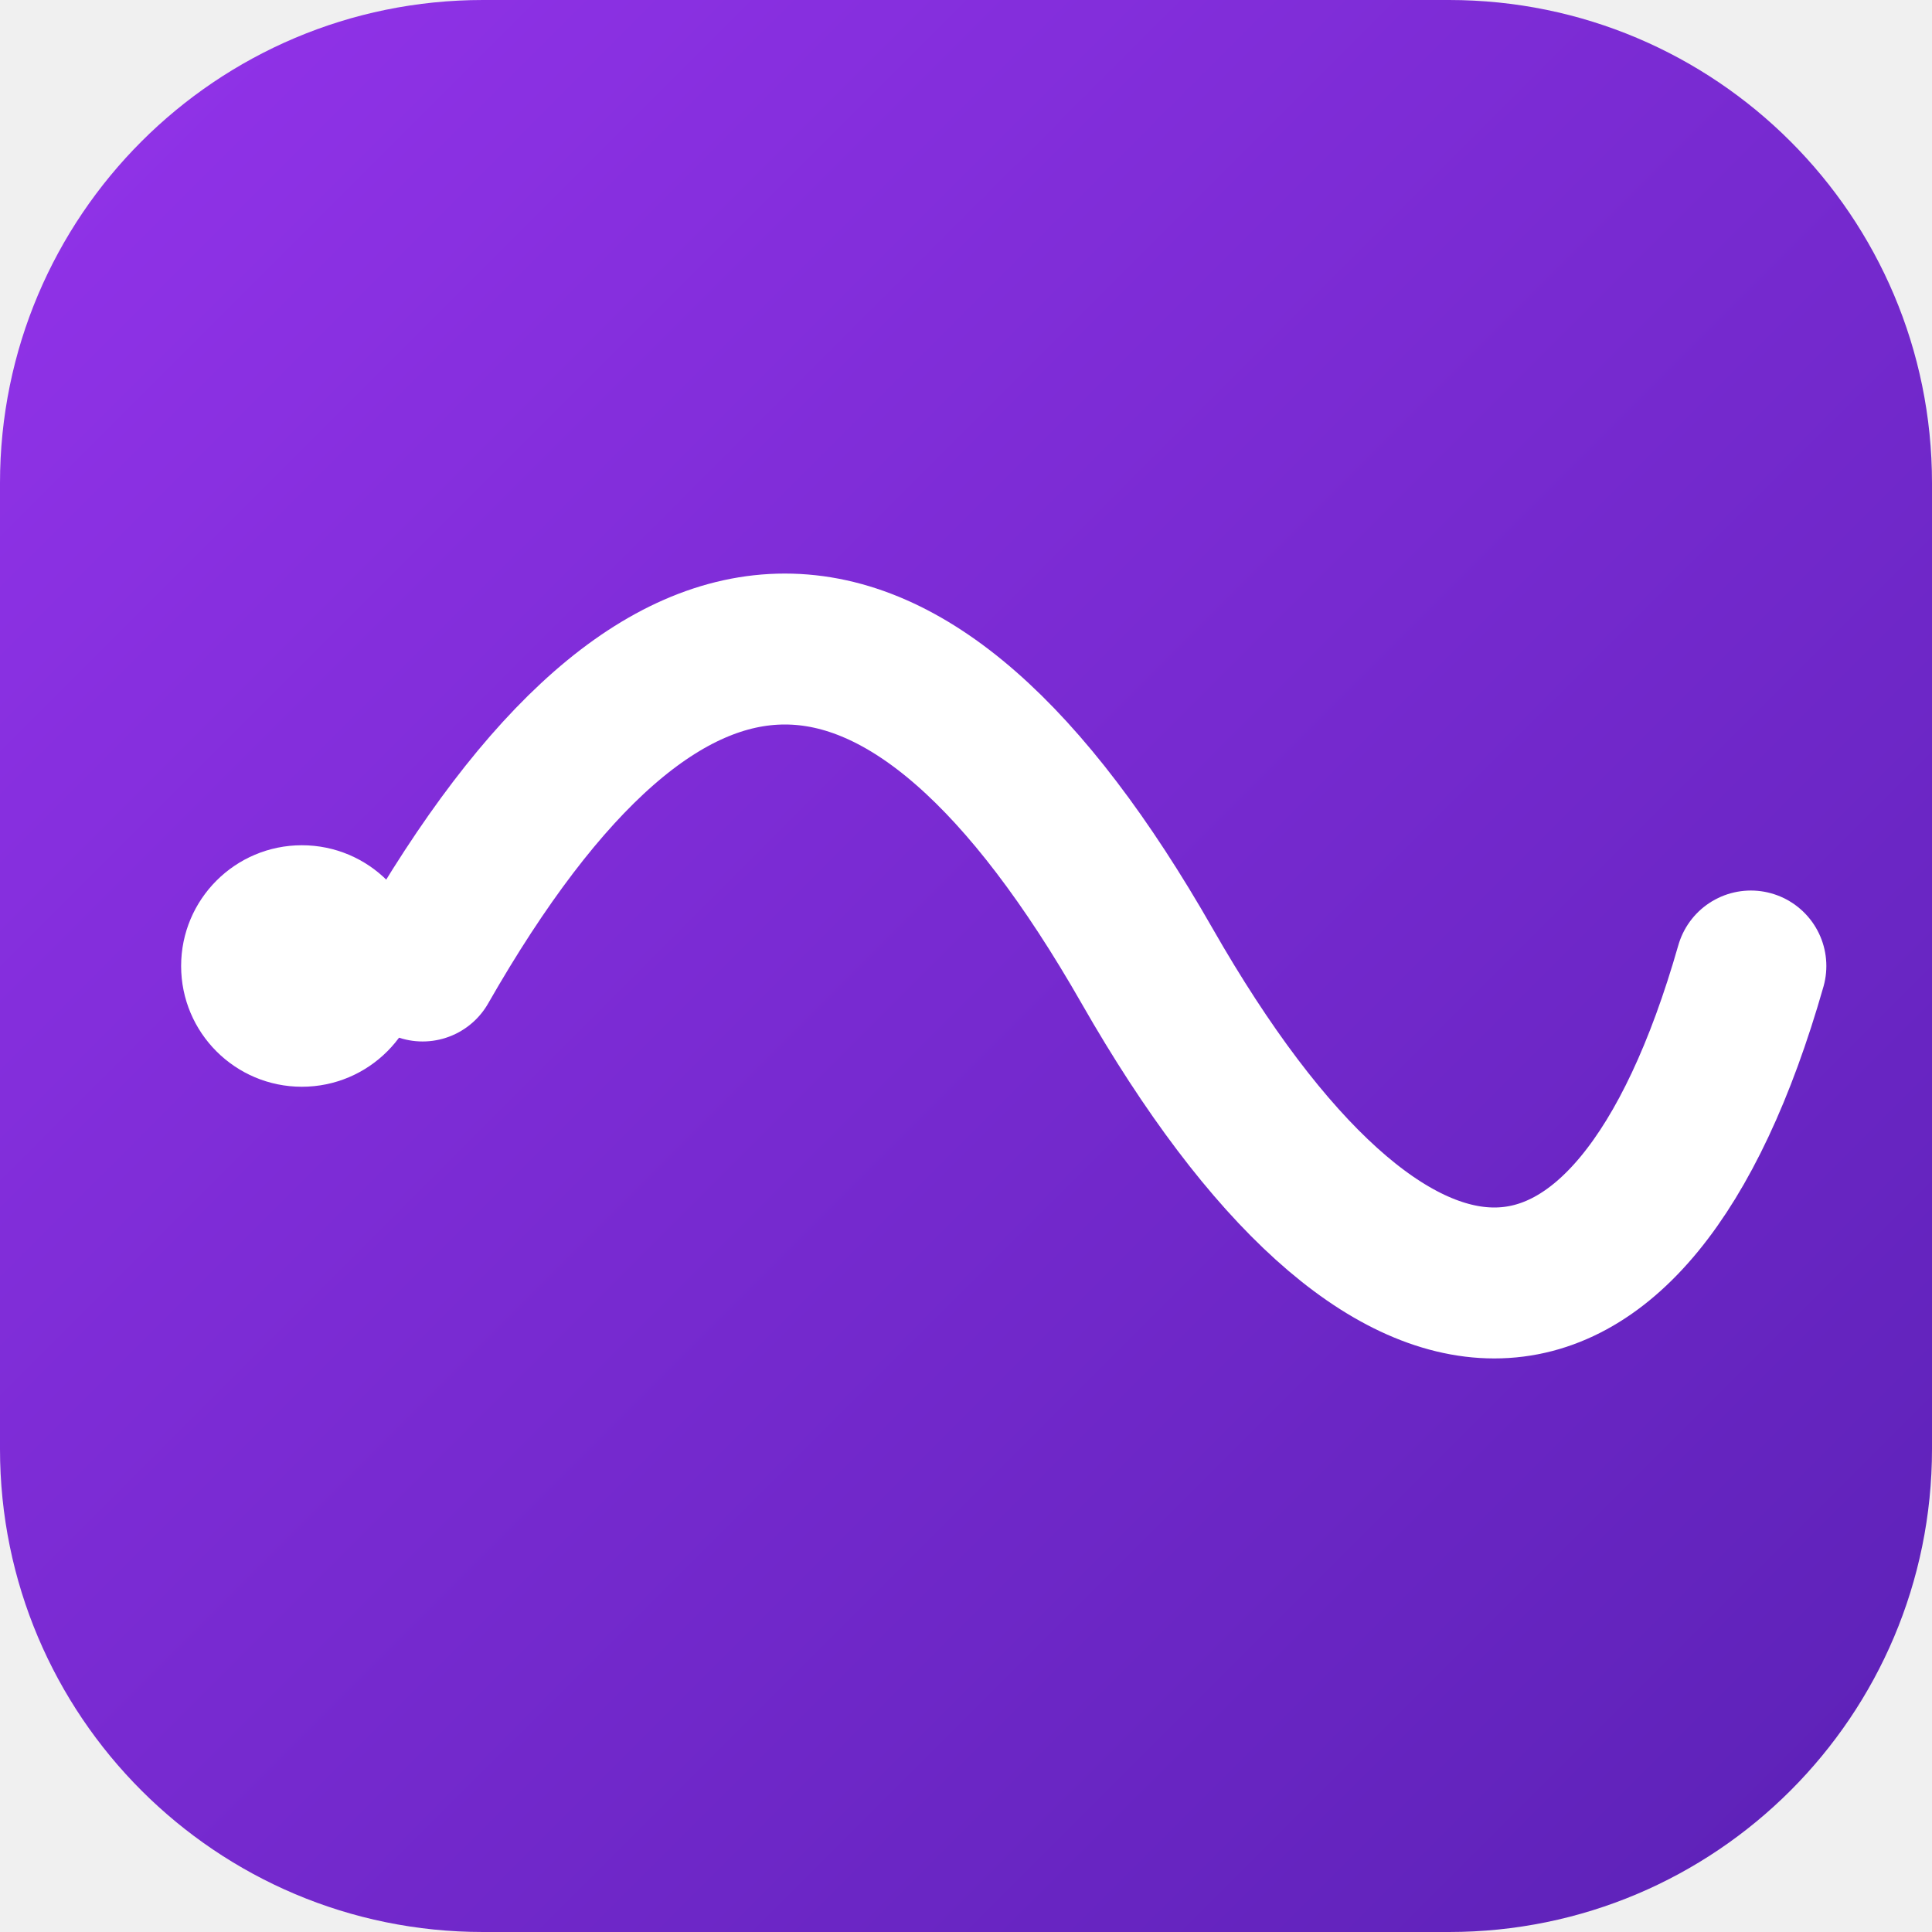
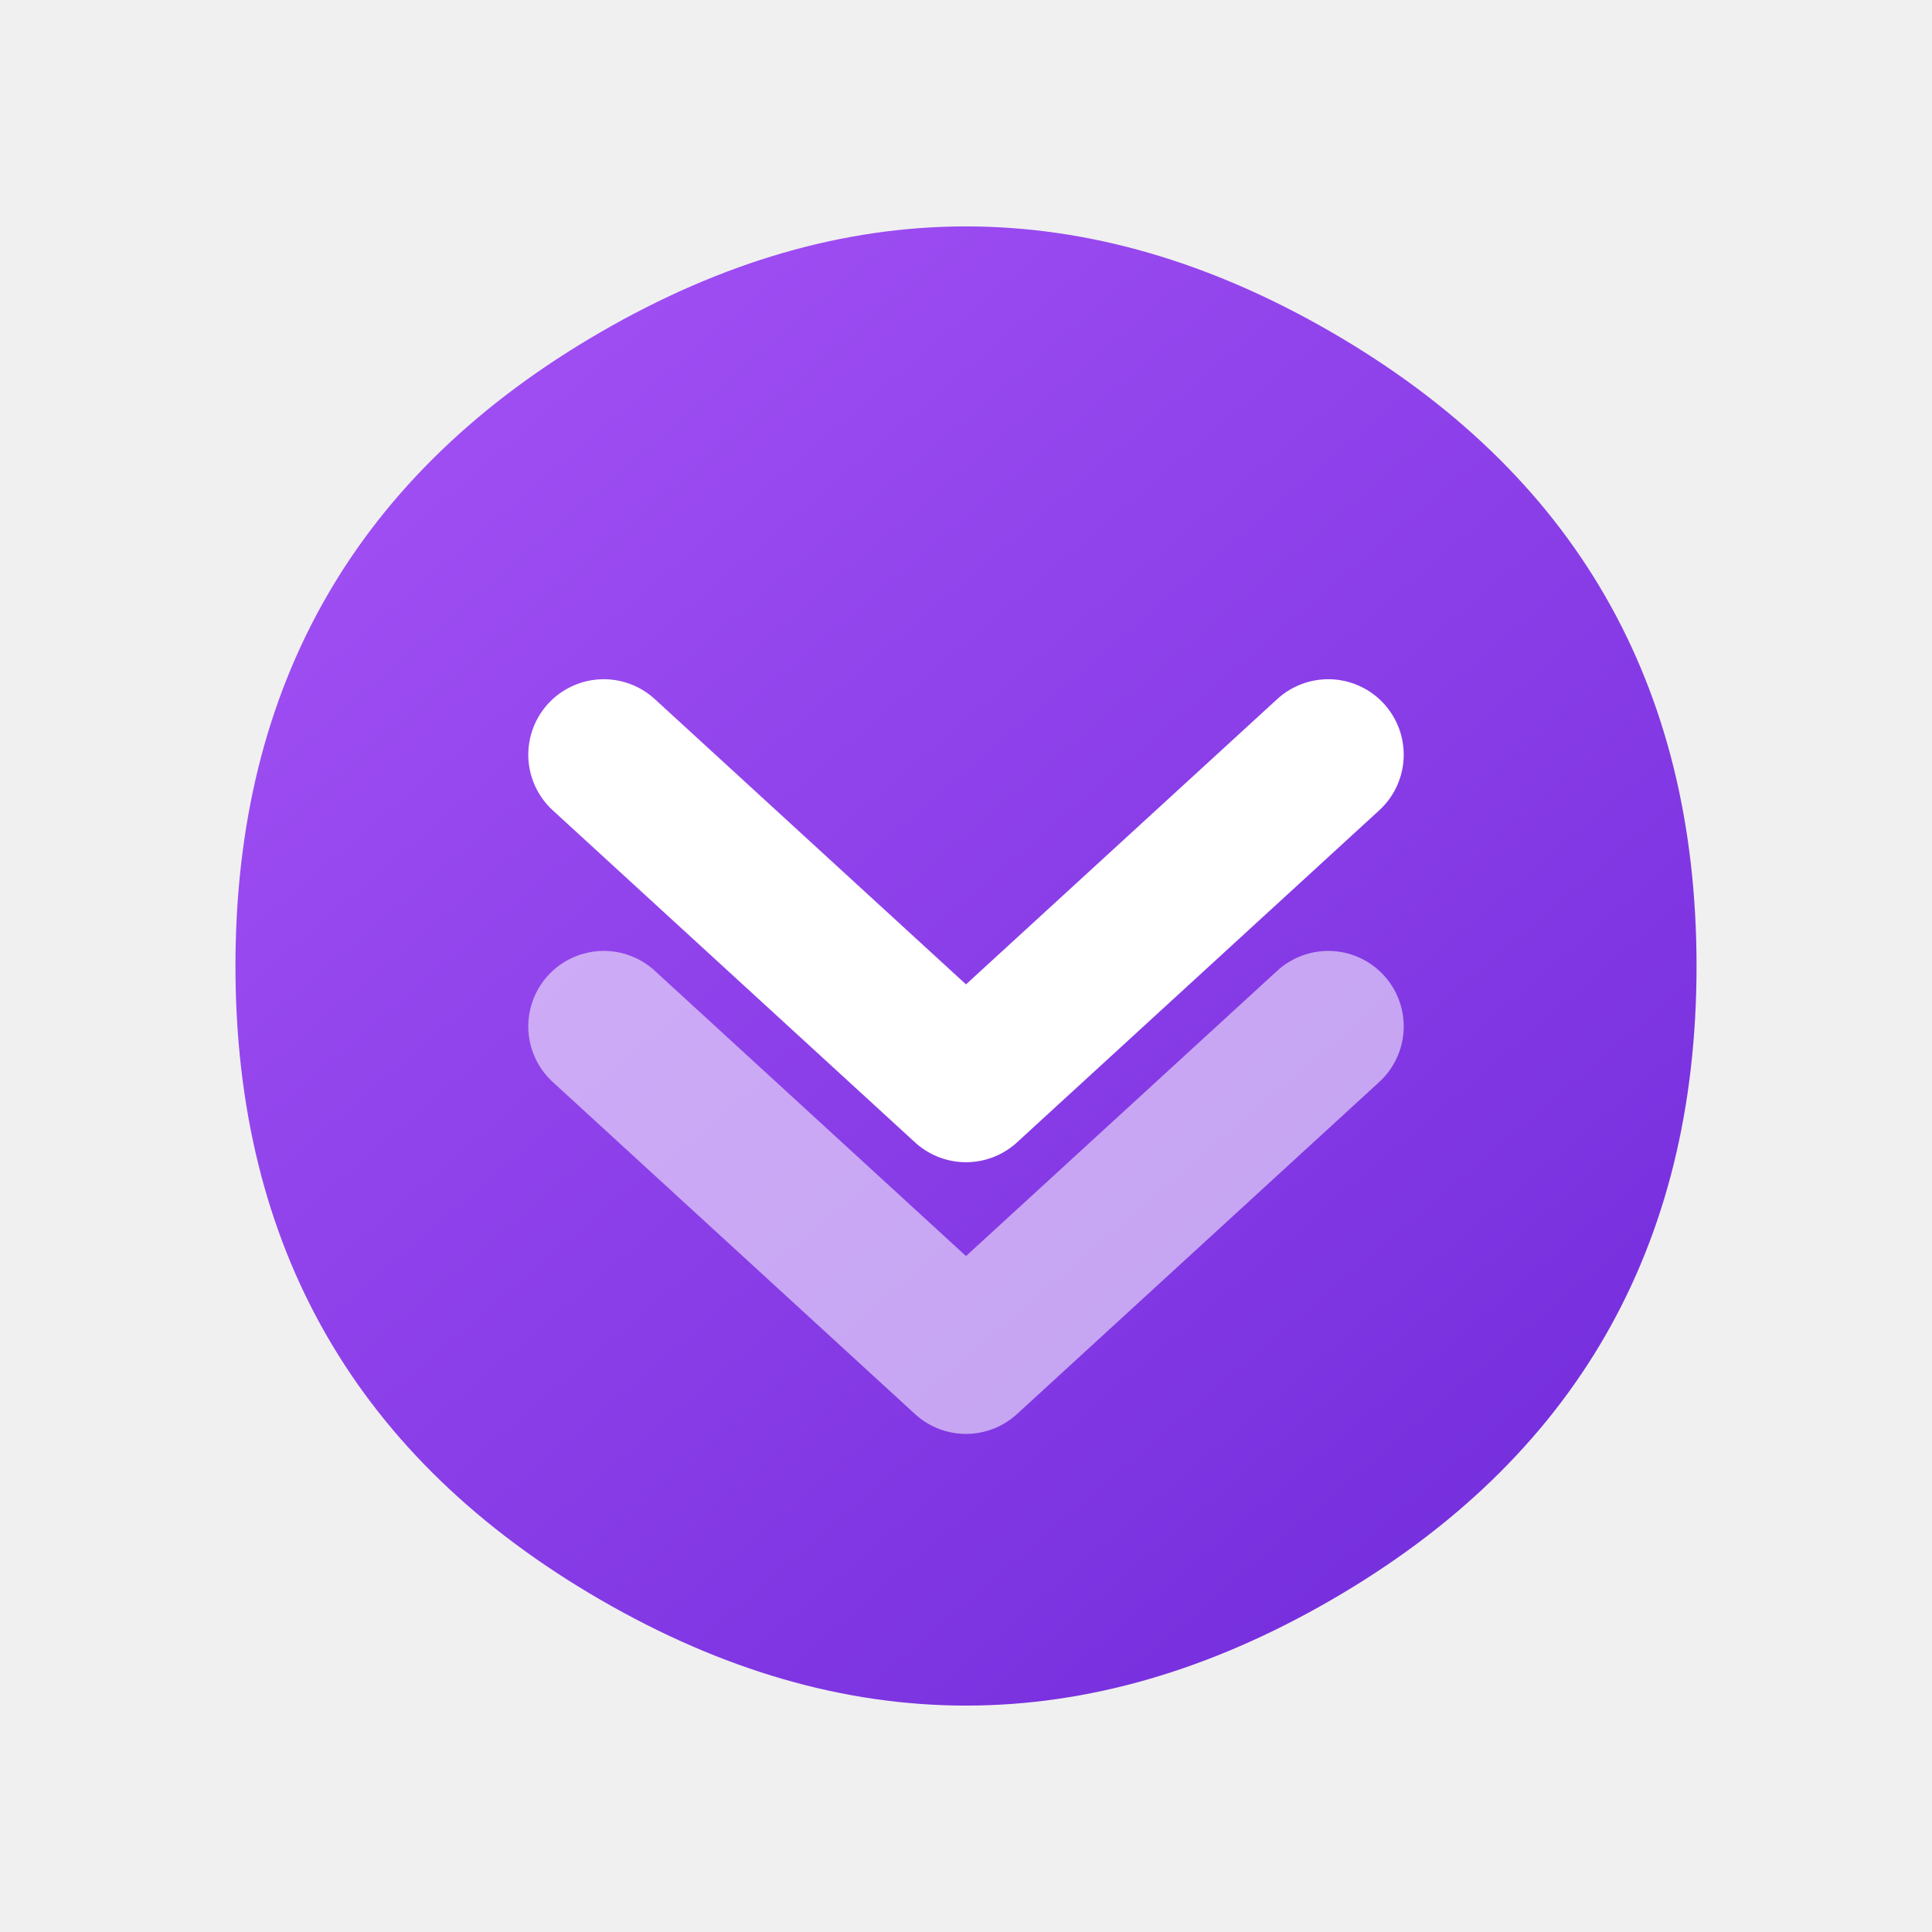
<svg xmlns="http://www.w3.org/2000/svg" width="64" height="64" viewBox="0 0 64 64" fill="none">
  <defs>
-     <linearGradient id="cb-bg" x1="0" y1="0" x2="64" y2="64" gradientUnits="userSpaceOnUse">
-       <stop offset="0%" stop-color="#9333EA" />
-       <stop offset="100%" stop-color="#5B21B6" />
+     <linearGradient id="tbp-bg" x1="8" y1="4" x2="56" y2="60" gradientUnits="userSpaceOnUse">
+       <stop offset="0%" stop-color="#A855F7" />
+       <stop offset="100%" stop-color="#6D28D9" />
    </linearGradient>
  </defs>
-   <rect width="64" height="64" rx="16" fill="url(#cb-bg)" />
-   <circle cx="10" cy="32" r="4" fill="white" />
-   <path d="M 14 32 C 22 18, 30 18, 38 32 C 46 46, 54 46, 58 32" stroke="white" stroke-width="5" stroke-linecap="round" fill="none" />
+   <path d="M44.1 11 Q56.2 18 56.2 32 Q56.2 46 44.1 53 Q32 60 19.9 53 Q7.8 46 7.8 32 Q7.8 18 19.9 11 Q32 4 44.1 11 Z" fill="url(#tbp-bg)" />
+   <path d="M20 25 L32 36 L44 25" stroke="white" stroke-width="5" stroke-linecap="round" stroke-linejoin="round" fill="none" />
+   <path d="M20 34 L32 45 L44 34" stroke="rgba(255,255,255,0.55)" stroke-width="5" stroke-linecap="round" stroke-linejoin="round" fill="none" />
</svg>
